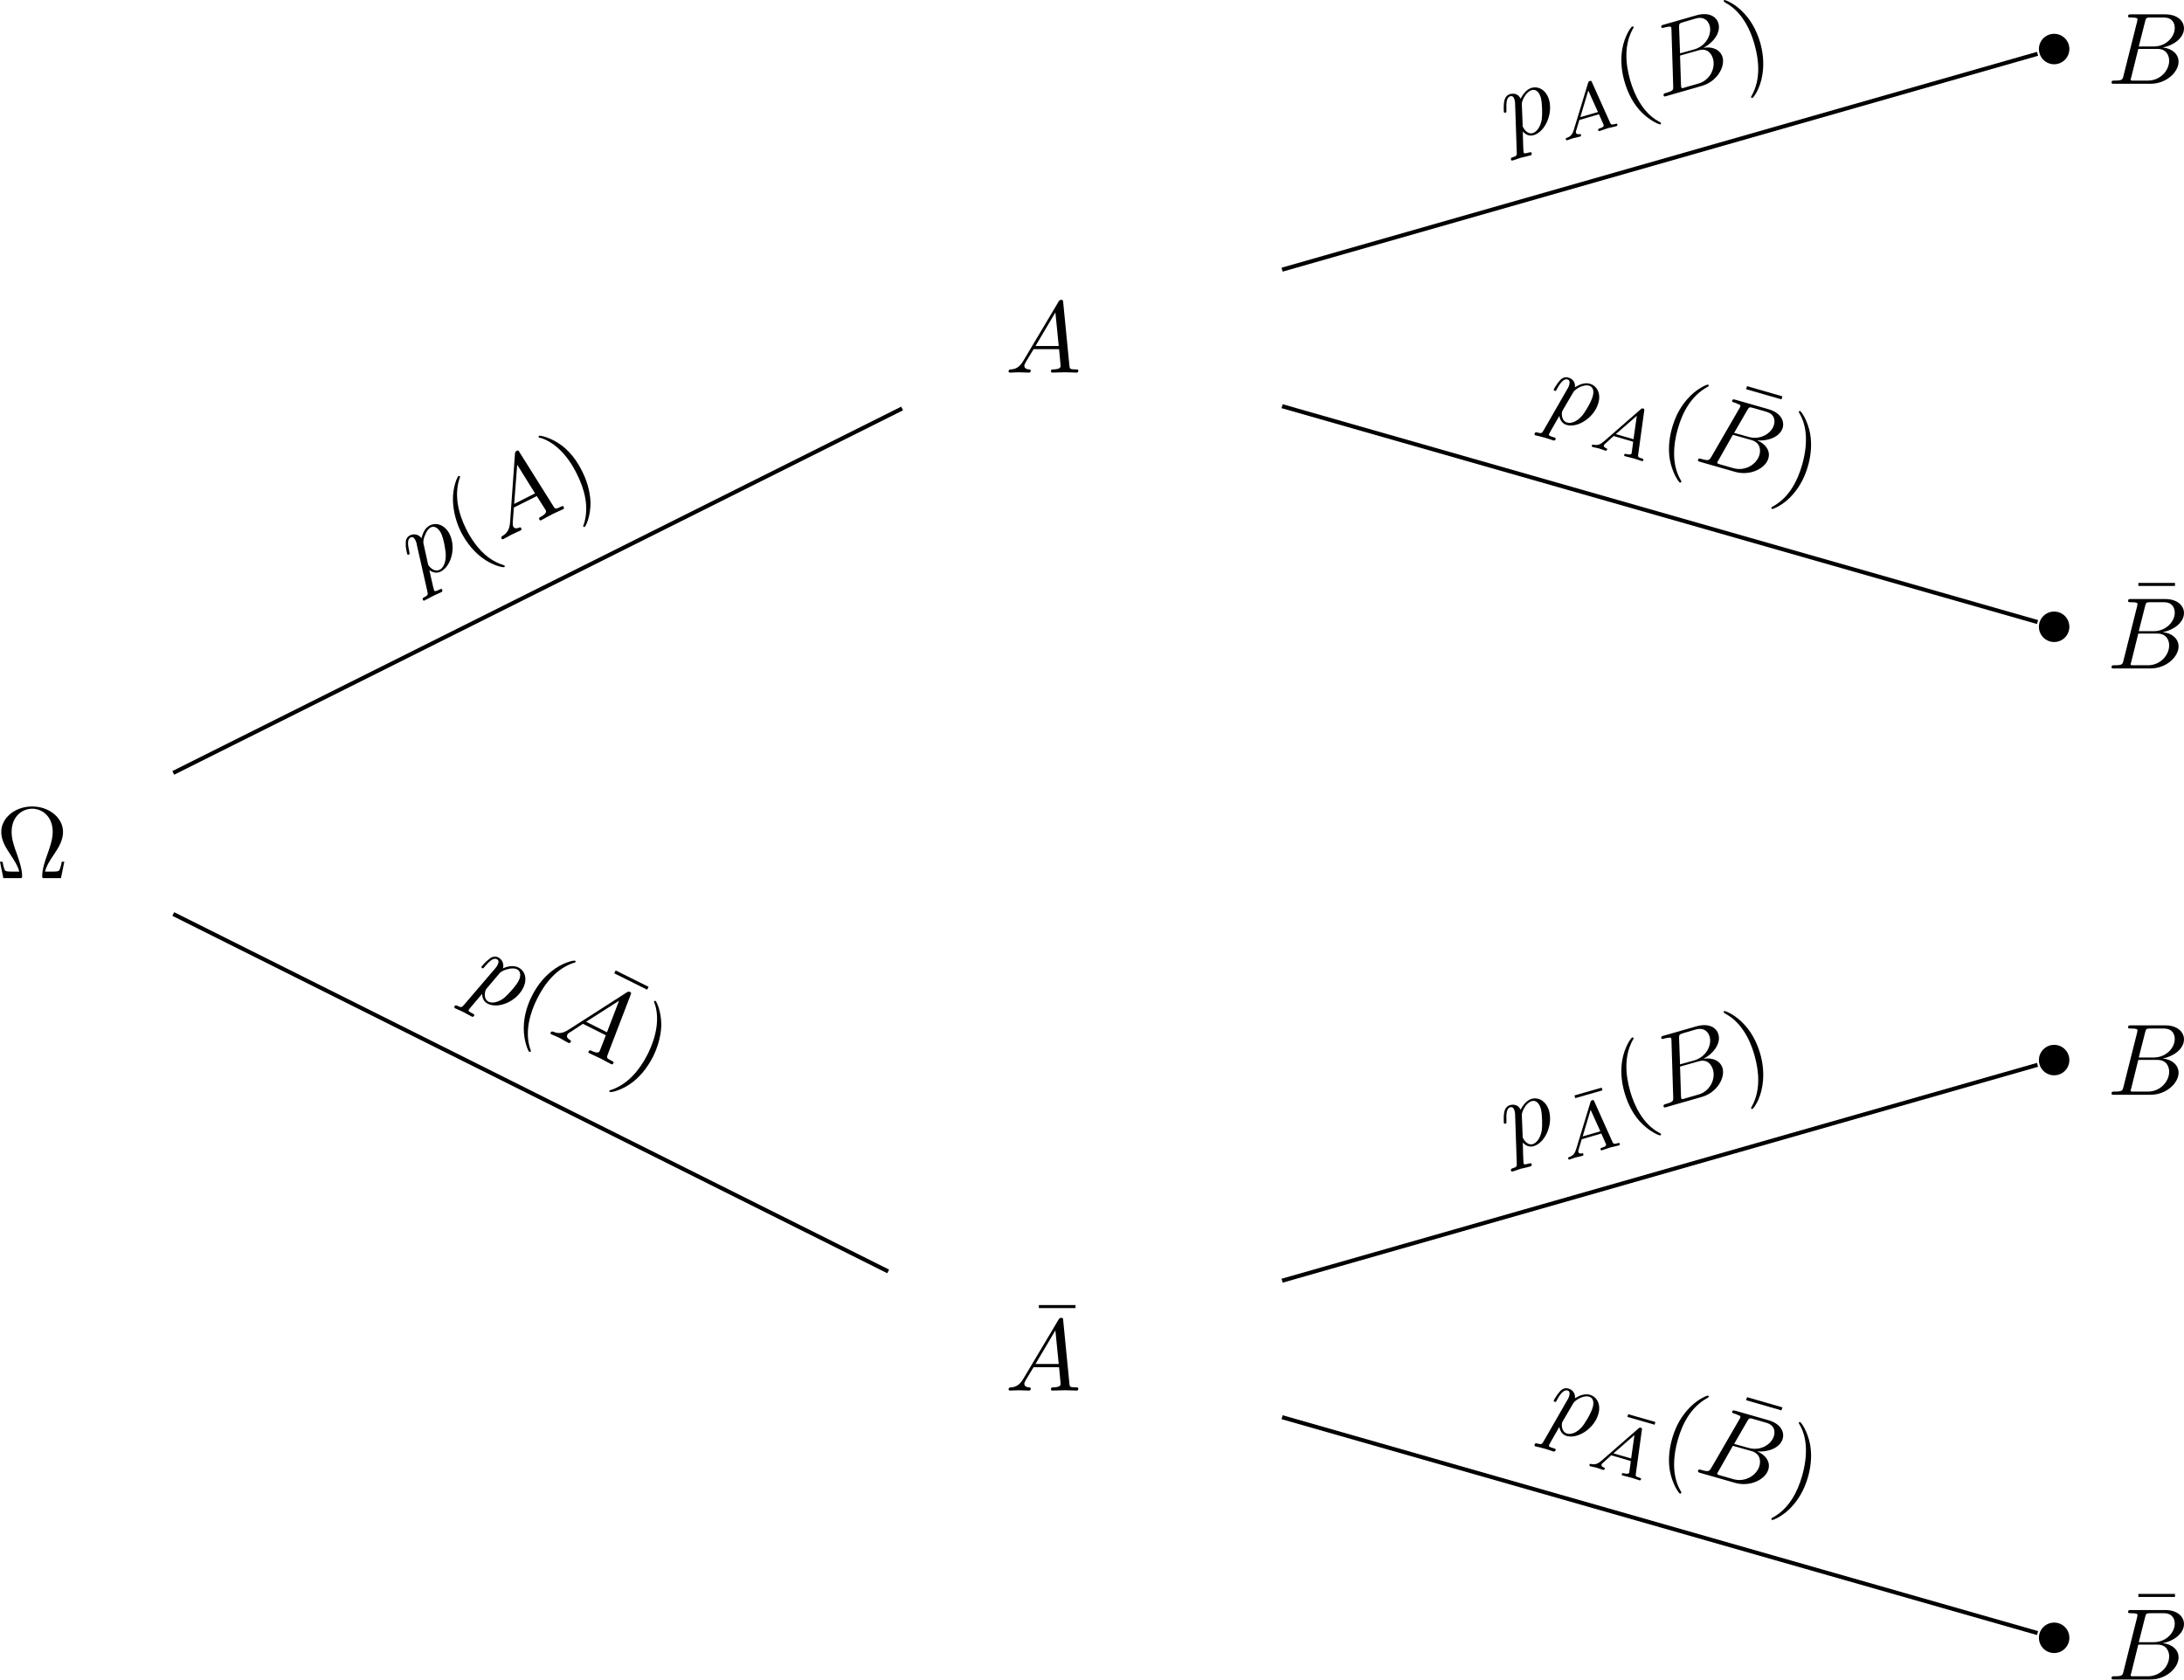
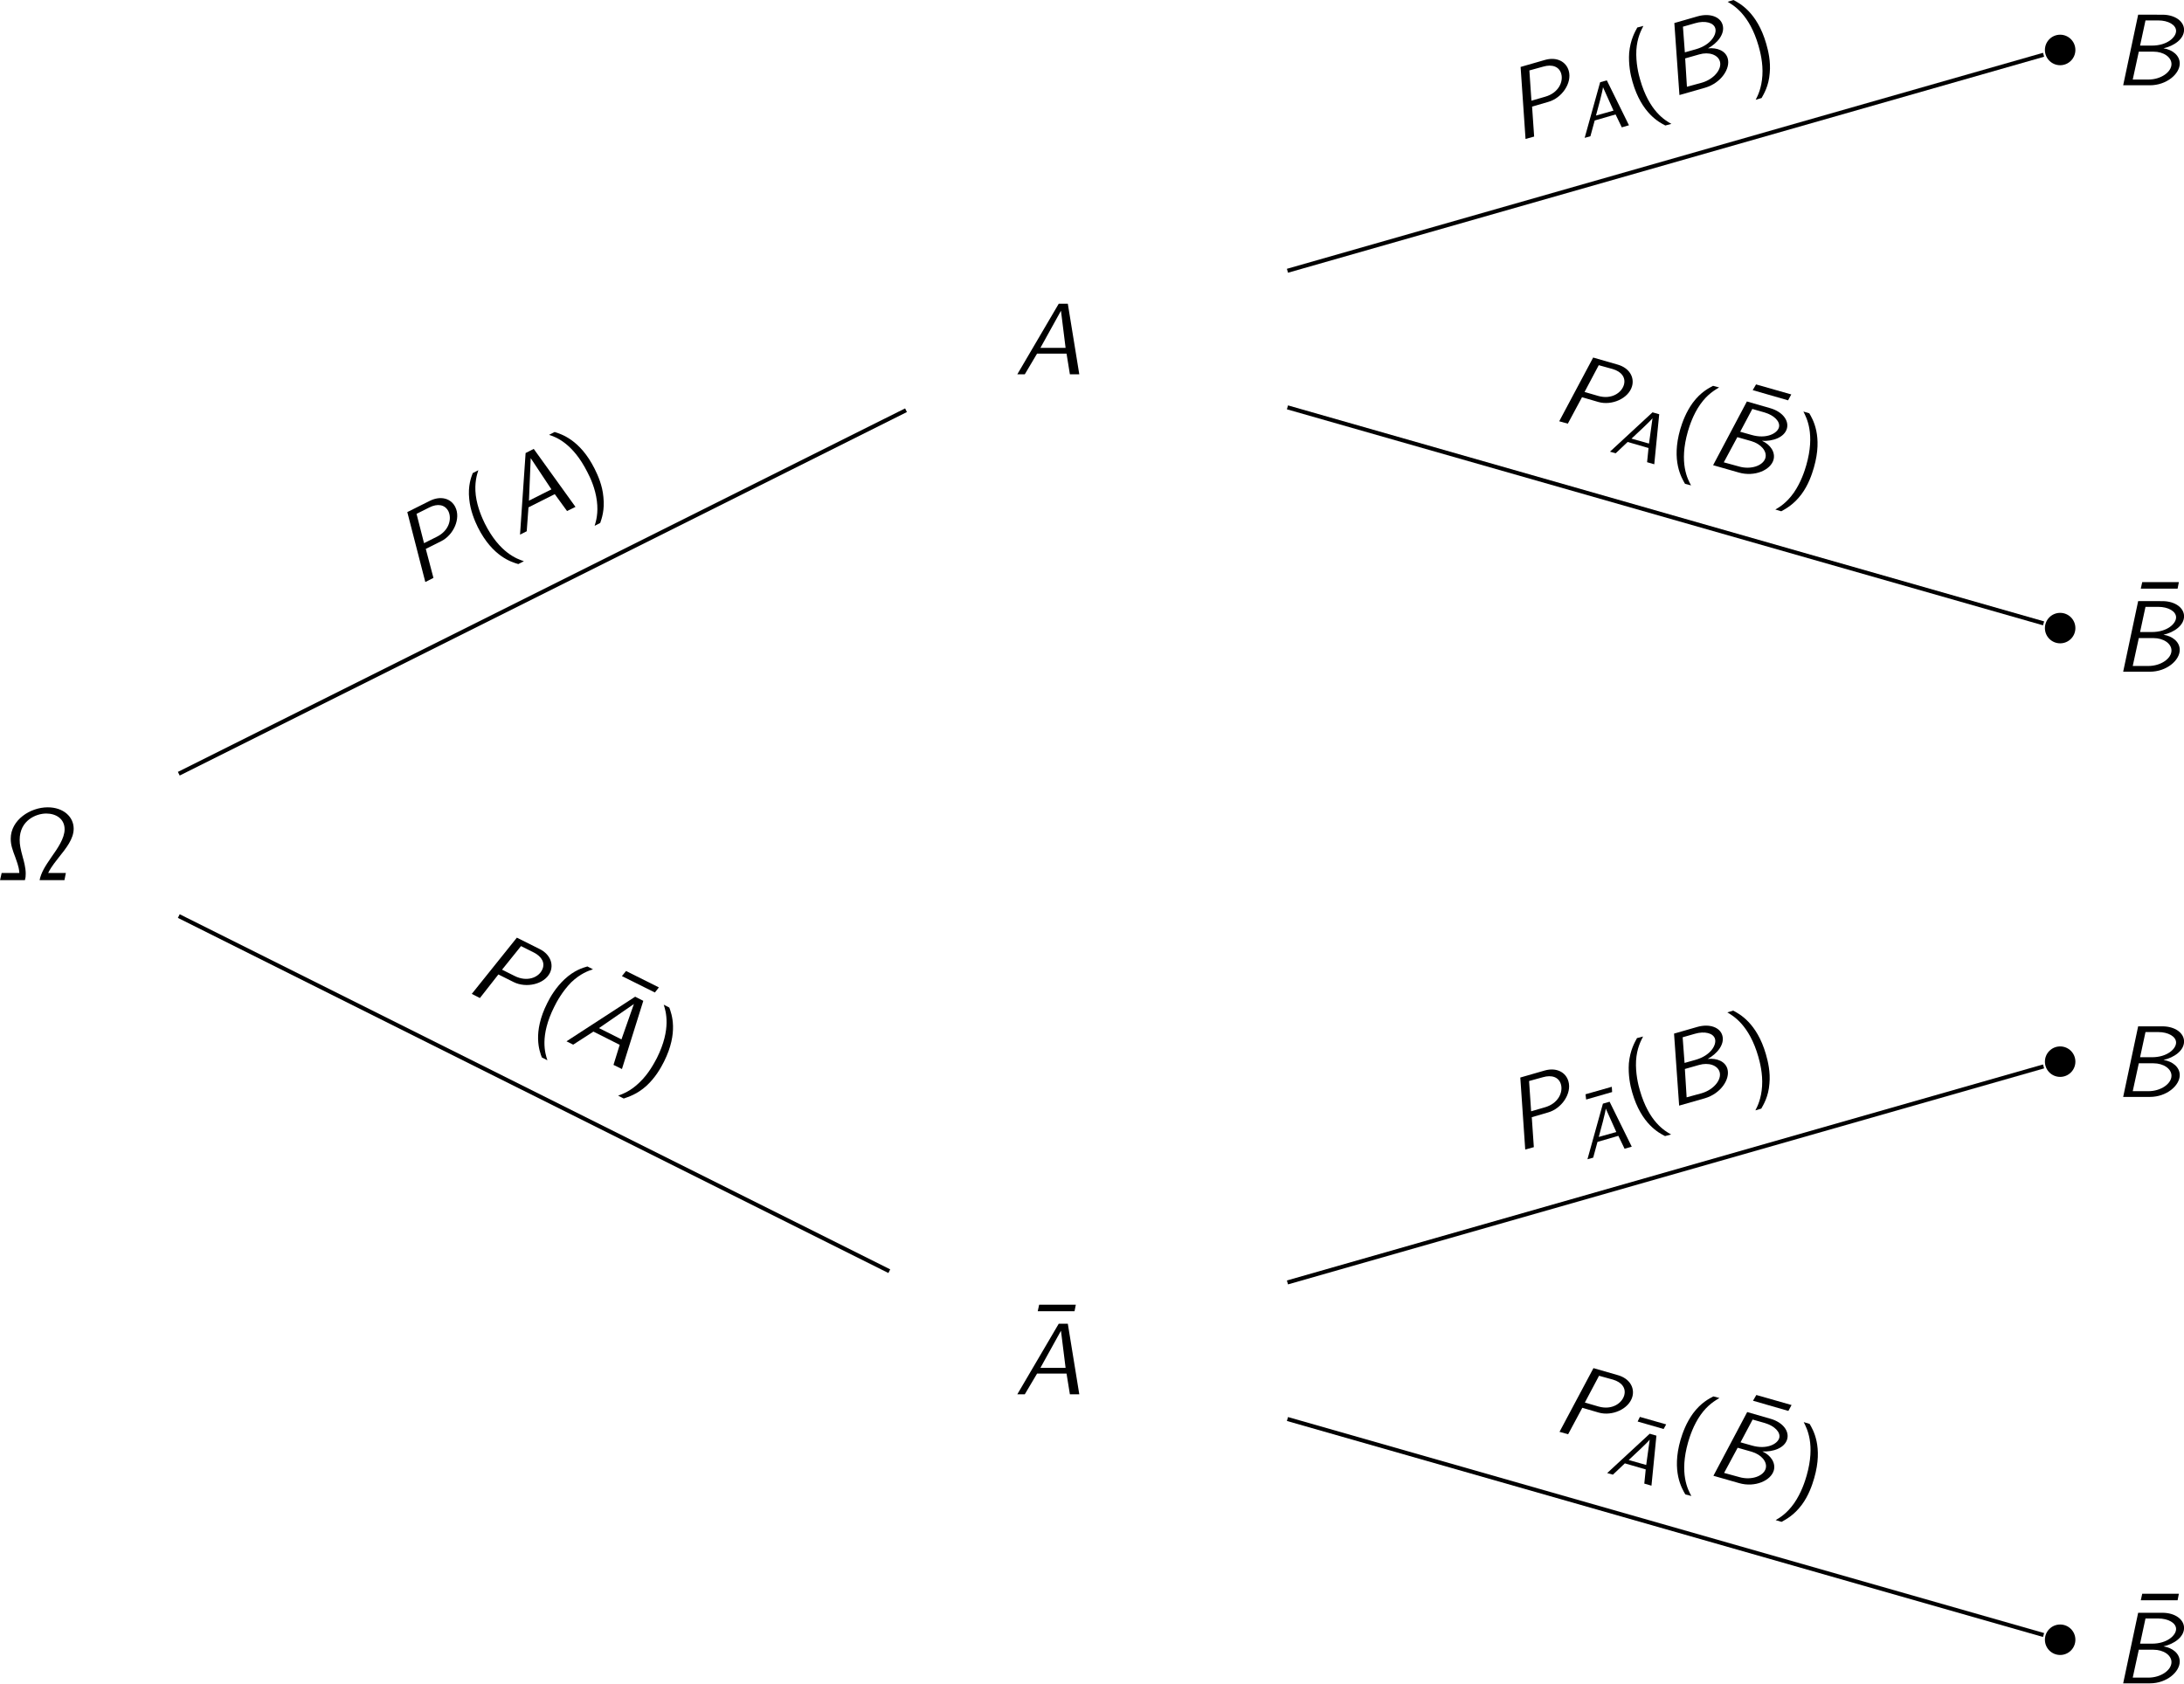
- <svg xmlns="http://www.w3.org/2000/svg" xmlns:xlink="http://www.w3.org/1999/xlink" viewBox="0 0 214.33 164.81">
-   <defs />
-   <defs>
-     <symbol id="a" overflow="visible">
-       <path d="M6.75-1.609H6.5c-.047.25-.094.484-.188.719-.047.156-.078.25-.656.25h-.797c.141-.562.438-1.047.891-1.703.469-.703.875-1.391.875-2.188 0-1.375-1.344-2.5-3.031-2.5-1.703 0-3.031 1.141-3.031 2.5 0 .797.406 1.484.875 2.188.438.656.75 1.141.891 1.703h-.797c-.578 0-.609-.094-.656-.234-.094-.234-.141-.484-.188-.734h-.25L.766-0h1.594c.219 0 .25 0 .25-.203 0-.703-.312-1.578-.531-2.219-.219-.578-.5-1.359-.5-2.109 0-1.594 1.109-2.281 2.016-2.281.953 0 2.016.719 2.016 2.281 0 .75-.281 1.5-.562 2.312-.156.422-.469 1.328-.469 2.016 0 .203.031.203.25.203H6.422z" />
-     </symbol>
-     <symbol id="b" overflow="visible">
-       <path d="M4.281-5.578v-.297H.687v.297z" />
-     </symbol>
-     <symbol id="c" overflow="visible">
-       <path d="M1.781-1.141c-.391.656-.781.797-1.219.828-.125.016-.219.016-.219.203 0 .062.062.109.141.109.266 0 .578-.031.844-.031.344 0 .688.031 1 .031.062 0 .188 0 .188-.188 0-.109-.078-.125-.156-.125-.219-.016-.469-.094-.469-.344 0-.125.062-.234.141-.375l.766-1.266h2.5c.016.203.156 1.562.156 1.656 0 .297-.516.328-.719.328-.141 0-.234 0-.234.203 0 .109.109.109.141.109.406 0 .828-.031 1.234-.031.25 0 .891.031 1.141.031.047 0 .172 0 .172-.203 0-.109-.094-.109-.234-.109-.609 0-.609-.062-.641-.359L5.703-6.891c-.016-.203-.016-.25-.188-.25-.156 0-.203.078-.266.172zm1.203-1.469l1.953-3.297.328 3.297z" />
-     </symbol>
-     <symbol id="d" overflow="visible">
-       <path d="M1.594-.781c-.094.391-.125.469-.906.469-.172 0-.266 0-.266.203C.422 0 .516 0 .688 0h3.562c1.578 0 2.75-1.172 2.75-2.156 0-.719-.578-1.297-1.547-1.406 1.031-.188 2.078-.922 2.078-1.875 0-.734-.656-1.375-1.844-1.375h-3.359c-.188 0-.281 0-.281.203 0 .109.094.109.281.109.016 0 .203 0 .375.016.172.031.266.031.266.172 0 .031-.016.062-.031.188zm1.5-2.875l.625-2.469c.094-.344.109-.375.531-.375h1.297c.875 0 1.078.594 1.078 1.031 0 .875-.859 1.812-2.062 1.812zm-.438 3.344h-.219c-.109-.016-.141-.031-.141-.109 0-.031 0-.047.062-.219l.688-2.781h1.875c.953 0 1.156.734 1.156 1.156 0 .984-.891 1.953-2.078 1.953z" />
-     </symbol>
-     <symbol id="e" overflow="visible">
-       <path d="M.109 1.297c-.172.312-.234.359-.656.234-.094-.031-.203-.047-.25.141-.016.062.016.109.078.141.266.062.547.125.812.203.328.078.641.203.953.297.047.016.172.047.234-.141.016-.109-.078-.141-.219-.172-.484-.141-.453-.203-.438-.297.031-.109.891-1.562 1.016-1.797.062.344.234.75.719.891 1.109.312 2.719-.75 3.109-2.156.266-.906-.109-1.688-.844-1.891-.484-.141-1.016.078-1.453.344.062-.547-.297-.859-.656-.953-.438-.125-.734.172-.859.328-.266.297-.562.812-.562.844-.031.094.062.125.078.125.109.031.125.047.234-.172.344-.641.688-1.031 1.031-.938.156.047.266.172.172.531-.062.234-.125.312-.219.469zm2.875-3.672c.141-.266.484-.453.672-.547.438-.203.734-.188.891-.141.391.109.531.5.359 1.078-.156.562-.781 1.594-1.062 1.906-.516.578-1.078.75-1.438.641-.625-.172-.531-1-.5-1.062 0 0 0-.016.062-.141z" />
-     </symbol>
-     <symbol id="j" overflow="visible">
-       <path d="M1.75-.312C1.547.031 1.5.109.734-.109.578-.156.484-.188.438 0c-.031.109.062.141.219.188l3.438.984c1.516.422 2.984-.375 3.25-1.328.203-.688-.203-1.391-1.094-1.766 1.031.094 2.234-.328 2.5-1.234.203-.719-.25-1.5-1.406-1.828l-3.219-.922c-.188-.047-.281-.078-.344.094-.016.109.078.141.25.188.016 0 .203.062.344.141.188.062.25.094.219.219 0 .031-.016.047-.078.172zm2.234-2.344l1.281-2.219c.188-.312.219-.344.625-.219l1.234.359c.859.234.891.875.766 1.297-.234.828-1.328 1.516-2.5 1.172zM2.625.438C2.5.391 2.484.391 2.422.375 2.344.328 2.312.312 2.328.234c.016-.031.016-.047.125-.219l1.406-2.484 1.828.516c.906.266.906 1.031.781 1.453-.266.938-1.406 1.625-2.531 1.312z" />
-     </symbol>
-     <symbol id="f" overflow="visible">
-       <path d="M4.312-2.812l.078-.266-2.672-.766-.078.266z" />
-     </symbol>
-     <symbol id="g" overflow="visible">
-       <path d="M1.609-.422c-.344.297-.594.422-1 .344C.531-.094.438-.125.406-0c-.016.078.047.125.078.141.156.047.406.078.578.125.219.062.484.172.688.234.016 0 .125.031.172-.125.016-.078-.078-.094-.094-.109-.031-.031-.281-.094-.234-.297.031-.078.125-.156.188-.203l.766-.703 1.922.562-.156 1.156c-.062.062-.141.156-.531.047-.062-.016-.172-.047-.203.094-.016.031 0 .094.094.125.188.062.672.156.859.219.125.031.281.094.391.125.125.031.266.094.375.125.094.031.156-.031.172-.109.031-.094-.047-.109-.141-.141-.391-.109-.391-.172-.375-.344l.594-4.312c.031-.156.031-.203-.094-.25-.125-.031-.188.016-.281.109zM2.766-1.125l2.062-1.797L4.5-.625z" />
-     </symbol>
-     <symbol id="h" overflow="visible">
-       <path d="M2.531 3.203c.016-.031.016-.047-.109-.25-.859-1.547-.656-3.469-.234-4.938.469-1.672 1.328-3.219 2.844-4.078.172-.094.172-.109.188-.141.016-.062-.016-.109-.078-.125-.094-.016-1.141.391-2.047 1.453-.812.922-1.219 1.938-1.453 2.734-.219.75-.453 1.938-.234 3.188.25 1.344.891 2.219.984 2.234.062.016.125 0 .141-.078z" />
-     </symbol>
-     <symbol id="i" overflow="visible">
-       <path d="M5.656-4.172l.094-.297-3.469-1-.094.297z" />
-     </symbol>
-     <symbol id="k" overflow="visible">
-       <path d="M3.469-1.609c.219-.75.438-1.938.219-3.172-.25-1.344-.891-2.219-.984-2.234-.062-.016-.109 0-.125.062-.016.031-.016.047.125.281.672 1.203.766 2.906.203 4.906-.469 1.656-1.312 3.234-2.844 4.094-.156.078-.156.094-.172.125-.016.062 0 .125.062.141.094.016 1.156-.391 2.047-1.438.812-.922 1.234-1.953 1.469-2.766z" />
-     </symbol>
-     <symbol id="l" overflow="visible">
-       <path d="M.766 1.047c.016.344.016.422-.406.547-.094.031-.203.047-.156.234.016.062.078.109.141.078.266-.062.547-.188.812-.266.328-.078.641-.141.953-.234.047-.016.172-.047.109-.234-.016-.109-.109-.078-.25-.047-.484.141-.516.078-.531-.016-.031-.109-.078-1.781-.078-2.047.219.25.578.5 1.062.359 1.109-.312 1.906-2.062 1.516-3.469-.266-.906-.984-1.375-1.719-1.172-.484.141-.828.609-1.078 1.062-.219-.484-.672-.547-1.031-.453-.438.125-.547.547-.578.734-.078.391-.031 1-.031 1.031.031.094.125.062.141.062.109-.031.125-.047.109-.266-.031-.734.031-1.25.375-1.344.156-.047.328-.016.422.344.062.234.062.344.062.531zm.5-4.641c-.016-.297.172-.641.297-.828.25-.391.516-.531.672-.578.391-.109.719.156.891.734.156.562.156 1.75.094 2.156-.141.766-.516 1.219-.875 1.328-.625.172-.969-.594-1-.656v-.141z" />
-     </symbol>
-     <symbol id="p" overflow="visible">
-       <path d="M1.312-1.188c.016.406.031.484-.734.703-.156.047-.25.078-.203.266.031.109.125.078.281.031l3.438-.984c1.516-.422 2.328-1.875 2.062-2.828-.203-.688-.922-1.078-1.875-.922.938-.469 1.734-1.484 1.469-2.391-.203-.719-1-1.125-2.156-.797l-3.219.922c-.188.047-.281.078-.219.25.016.109.109.078.281.031.016 0 .203-.062.375-.078.188-.031.281-.031.312.094 0 .031.016.047.016.172zm.672-3.188l-.094-2.531c0-.375 0-.406.406-.531l1.234-.359c.859-.234 1.234.281 1.359.703.234.828-.328 1.984-1.5 2.328zm.484 3.344c-.125.047-.141.047-.203.062-.109.016-.141 0-.156-.078-.016-.031-.016-.047-.031-.219l-.094-2.891 1.828-.516c.906-.266 1.281.406 1.406.828.266.938-.312 2.125-1.438 2.438z" />
-     </symbol>
-     <symbol id="m" overflow="visible">
-       <path d="M2.188-4.656l-.078-.266-2.672.766.078.266z" />
-     </symbol>
-     <symbol id="n" overflow="visible">
-       <path d="M1.141-1.203c-.125.422-.281.672-.656.812-.078.016-.172.047-.141.172.016.078.109.094.141.078.156-.047.375-.141.547-.188.219-.062.516-.109.719-.172.016 0 .125-.031.078-.188-.016-.078-.109-.062-.125-.047-.062 0-.312.062-.359-.141-.031-.078 0-.188.031-.266l.297-.984 1.922-.562.469 1.062c0 .094-.016.219-.406.328-.062.016-.172.047-.141.188.016.031.062.094.156.062.188-.062.641-.219.828-.281.125-.031.312-.062.422-.094.125-.031.266-.062.375-.094.094-.031.125-.094.109-.172-.031-.094-.109-.078-.203-.047-.391.109-.422.047-.5-.094l-1.781-3.969c-.062-.156-.094-.203-.219-.156-.125.031-.156.109-.188.234zm.625-1.203l.781-2.609.953 2.109z" />
-     </symbol>
-     <symbol id="o" overflow="visible">
-       <path d="M3.844 1.391c-.016-.031-.016-.047-.234-.156-1.547-.859-2.375-2.594-2.797-4.062-.469-1.672-.578-3.438.25-4.984.109-.156.109-.172.094-.203-.016-.062-.078-.078-.141-.062-.094.016-.766.922-.984 2.297-.188 1.203 0 2.312.234 3.109.219.75.641 1.875 1.484 2.812.906 1 1.922 1.406 2.016 1.391.062-.016.094-.062.078-.141z" />
-     </symbol>
-     <symbol id="q" overflow="visible">
-       <path d="M2.094-3.203c-.219-.75-.656-1.875-1.5-2.797-.906-1.031-1.922-1.406-2.016-1.391-.062.016-.078.062-.062.125.016.031.016.047.25.188 1.203.672 2.203 2.031 2.766 4.031.469 1.656.594 3.453-.25 5-.094.141-.094.156-.078.188.016.062.062.094.125.078.094-.016.781-.922.984-2.312.188-1.203.016-2.297-.219-3.109z" />
-     </symbol>
-     <symbol id="r" overflow="visible">
-       <path d="M-.141 1.297c-.234.266-.281.312-.672.109-.109-.047-.203-.094-.281.078-.047.078 0 .125.062.172.234.109.5.219.766.344.281.141.578.328.875.469.047.016.156.078.234-.109.047-.094-.047-.141-.172-.203-.438-.219-.406-.281-.359-.359.062-.109 1.156-1.375 1.312-1.562 0 .328.109.75.547.969 1.047.531 2.812-.219 3.469-1.531.438-.859.219-1.688-.469-2.031-.453-.219-1.047-.125-1.5.094.125-.531-.141-.906-.469-1.078-.406-.203-.781.047-.922.188-.312.219-.703.703-.719.719-.031.094.047.141.078.156.078.031.094.031.234-.156.469-.547.859-.891 1.188-.734.156.078.25.219.078.562-.094.203-.188.281-.297.422zm3.5-3.109c.203-.203.562-.328.797-.375.438-.125.734-.062.891.016.344.172.422.609.156 1.125-.266.531-1.094 1.406-1.406 1.672-.609.469-1.203.547-1.531.391-.594-.297-.328-1.109-.297-1.156 0-.016.016-.047.078-.125z" />
-     </symbol>
-     <symbol id="u" overflow="visible">
-       <path d="M2.125-.234c-.656.422-1.078.375-1.484.203C.516-.063.437-.109.359.062c-.031.047 0 .125.078.156.234.109.531.219.781.344.297.156.578.344.875.484.062.031.172.078.25-.094C2.391.859 2.328.812 2.266.781c-.203-.125-.375-.281-.266-.516C2.047.156 2.141.078 2.297 0l1.234-.812 2.25 1.125C5.703.5 5.219 1.797 5.172 1.875c-.125.266-.594.062-.781-.031-.125-.062-.219-.109-.312.078-.047.094.062.141.094.156.359.188.75.344 1.125.531.219.109.766.422 1 .531.047.031.141.078.234-.109.047-.094-.031-.141-.141-.188-.562-.281-.531-.328-.438-.609l2.25-5.859c.078-.203.094-.234-.047-.312-.141-.062-.219-.031-.328.047zm1.719-.781l3.234-2.062L5.891.016z" />
-     </symbol>
-     <symbol id="s" overflow="visible">
-       <path d="M1.891 3.641c.016-.031.031-.062-.062-.281-.547-1.688 0-3.516.688-4.891.766-1.547 1.906-2.953 3.562-3.516.172-.031.188-.062.203-.094.031-.062 0-.109-.062-.125-.078-.047-1.203.156-2.281 1.031-.953.75-1.562 1.688-1.938 2.438-.359.703-.781 1.812-.797 3.094-.016 1.359.453 2.328.531 2.375.062.016.125.016.156-.031z" />
-     </symbol>
-     <symbol id="t" overflow="visible">
-       <path d="M6.344-3.078l.141-.281-3.234-1.609-.141.281z" />
-     </symbol>
-     <symbol id="v" overflow="visible">
-       <path d="M3.703-.938c.344-.703.781-1.828.812-3.094 0-1.359-.469-2.328-.562-2.375-.047-.031-.125-.016-.141.031-.016.031-.031.062.078.297.422 1.328.219 3-.703 4.875-.766 1.516-1.891 2.922-3.562 3.516-.172.031-.188.062-.203.094s0 .094.047.125c.094.047 1.219-.156 2.312-1.031.938-.75 1.531-1.688 1.922-2.438z" />
-     </symbol>
-     <symbol id="w" overflow="visible">
-       <path d="M.953.891c.078.328.094.406-.297.609-.109.047-.203.094-.125.266.047.078.094.094.156.047.234-.109.5-.281.766-.406.281-.141.578-.266.875-.406.047-.016.156-.078.078-.266C2.359.641 2.266.688 2.141.75c-.438.219-.469.156-.516.078-.062-.109-.406-1.75-.469-2 .25.203.672.375 1.109.156 1.047-.531 1.531-2.375.875-3.688-.438-.859-1.25-1.188-1.938-.844-.453.219-.703.75-.812 1.25-.344-.438-.828-.438-1.156-.266-.406.203-.406.641-.391.844-.031.375.141.984.156 1 .031.094.109.047.141.031.078-.031.094-.062.047-.281-.156-.703-.203-1.234.125-1.391.156-.078.312-.062.484.281.094.203.125.312.141.484zm-.375-4.672C.531-4.047.641-4.422.75-4.625c.156-.438.391-.656.547-.734.344-.172.734.047 1 .562.266.531.469 1.719.469 2.141.016.781-.266 1.297-.594 1.453-.594.297-1.078-.391-1.109-.438 0-.016-.016-.047-.047-.156z" />
-     </symbol>
-     <symbol id="y" overflow="visible">
-       <path d="M1.094-1.828C1.031-1.062.734-.766.359-.531c-.094.062-.172.109-.094.281.031.047.094.062.172.031.234-.109.5-.281.75-.406.297-.156.609-.281.906-.422.062-.031.172-.078.094-.25-.047-.094-.141-.078-.203-.047-.203.094-.469.125-.578-.109-.047-.109-.047-.219-.047-.391l.109-1.469 2.25-1.125c.109.188.844 1.328.891 1.406.125.266-.312.531-.5.625-.125.062-.219.109-.125.297.047.094.156.047.188.031.359-.188.719-.406 1.094-.594.219-.109.797-.359 1.016-.469.062-.031.156-.078.062-.266-.047-.094-.125-.047-.234 0-.562.281-.594.234-.75-.016l-3.344-5.328c-.109-.172-.125-.203-.266-.125-.141.062-.156.156-.172.266zm.406-1.844l.297-3.844 1.75 2.812z" />
-     </symbol>
-     <symbol id="x" overflow="visible">
-       <path d="M4.047.672c-.016-.031-.031-.062-.25-.125C2.094-.016.953-1.563.266-2.938c-.766-1.547-1.188-3.297-.656-4.953.078-.156.062-.188.047-.219-.031-.062-.094-.047-.156-.031-.078.047-.578 1.062-.531 2.438.047 1.219.406 2.281.781 3.031.359.703 1 1.719 2.016 2.5 1.078.828 2.141 1.016 2.219.969.062-.016.094-.078.062-.125z" />
-     </symbol>
-     <symbol id="z" overflow="visible">
-       <path d="M1.453-3.531c-.344-.703-.969-1.734-1.969-2.5-1.094-.828-2.156-1.016-2.25-.969-.047.031-.062.078-.047.125.016.031.031.062.297.109 1.297.453 2.531 1.625 3.453 3.5.766 1.516 1.234 3.266.688 4.953-.078.156-.062.188-.047.219s.094.062.141.031c.094-.047.594-1.062.562-2.469-.062-1.188-.438-2.25-.828-3z" />
-     </symbol>
+ <svg xmlns="http://www.w3.org/2000/svg" xmlns:xlink="http://www.w3.org/1999/xlink" id="svg891" version="1.1" viewBox="0 0 214.15 165.08">
+   <defs id="defs208">
+     <g id="g206">
+       <symbol id="glyph0-1" overflow="visible">
+         <path id="path5" d="m6.891-0.703h-0.844-0.359-0.531c0.141-0.281 0.312-0.609 0.984-1.453 0.797-1 1.516-1.891 1.516-2.891 0-1.156-1-2.094-2.547-2.094-1.703 0-3.625 1.234-3.625 3.078 0 0.609 0.156 1.047 0.469 1.875 0.328 0.891 0.359 1.203 0.375 1.484h-0.531-0.359-0.844l-0.156 0.703h2.438c0.062-0.266 0.078-0.312 0.078-0.641 0-0.578-0.188-1.25-0.281-1.578-0.234-0.859-0.312-1.25-0.312-1.734 0-1.906 1.609-2.578 2.609-2.578 0.969 0 1.797 0.531 1.797 1.547 0 0.891-0.703 1.891-1.297 2.734-0.625 0.906-1 1.5-1.156 2.25h2.438z" />
+       </symbol>
+       <symbol id="glyph0-2" overflow="visible">
+         <path id="path8" d="m5.625-6.297h-3.594l-0.141 0.641h3.609z" />
+       </symbol>
+       <symbol id="glyph0-3" overflow="visible">
+         <path id="path11" d="m5.234-6.922h-0.891l-4.062 6.922h0.734l1.203-2.031h2.891l0.328 2.031h0.922zm-0.672 0.688 0.453 3.641h-2.469z" />
+       </symbol>
+       <symbol id="glyph0-4" overflow="visible">
+         <path id="path14" d="m2.438-6.922-1.469 6.922h2.625c1.625 0 2.922-1.109 2.922-2.141 0-0.766-0.688-1.344-1.594-1.484 1.031-0.234 2.016-0.906 2.016-1.812 0-0.828-0.875-1.484-2.125-1.484zm0.188 3.031 0.531-2.469h1.25c0.984 0 1.75 0.438 1.75 1.031 0 0.609-0.859 1.438-2.375 1.438zm-0.719 3.328 0.594-2.734h1.438c0.984 0 1.766 0.531 1.766 1.219 0 0.781-1.031 1.516-2.266 1.516z" />
+       </symbol>
+       <symbol id="glyph1-1" overflow="visible">
+         <path id="path23" d="m3.156-2.094 1.609 0.469c1.312 0.375 2.953-0.344 3.297-1.547 0.25-0.891-0.266-1.797-1.422-2.125l-2.391-0.688-3.328 6.25 0.844 0.234zm1.641-3.141 1.359 0.375c0.859 0.25 1.312 0.828 1.109 1.547-0.219 0.766-1.188 1.469-2.516 1.094l-1.344-0.391z" />
+       </symbol>
+       <symbol id="glyph1-2" overflow="visible">
+         <path id="path26" d="m7.141-4.5-3.453-0.984-0.328 0.562 3.469 1z" />
+       </symbol>
+       <symbol id="glyph1-3" overflow="visible">
+         <path id="path29" d="m4.25-5.984-3.312 6.25 2.516 0.719c1.562 0.453 3.125-0.25 3.406-1.25 0.203-0.734-0.297-1.484-1.125-1.859 1.047 0.062 2.188-0.328 2.438-1.203 0.219-0.797-0.438-1.656-1.641-2zm-0.656 2.969 1.188-2.234 1.203 0.344c0.953 0.281 1.562 0.906 1.406 1.469-0.172 0.594-1.234 1.156-2.688 0.734zm-1.609 3 1.328-2.469 1.375 0.391c0.953 0.281 1.562 1 1.375 1.656-0.219 0.75-1.422 1.172-2.594 0.828z" />
+       </symbol>
+       <symbol id="glyph2-1" overflow="visible">
+         <path id="path35" d="m5.188-3.125-2.578-0.734-0.219 0.453 2.547 0.734z" />
+       </symbol>
+       <symbol id="glyph2-2" overflow="visible">
+         <path id="path38" d="m5.016-3.609-0.656-0.188-4.172 3.859 0.562 0.156 1.172-1.109 2.047 0.594-0.141 1.391 0.703 0.203zm-1 2.875-1.719-0.484c0.5-0.469 1.844-1.703 2.062-2z" />
+       </symbol>
+       <symbol id="glyph3-1" overflow="visible">
+         <path id="path44" d="m4.656-6.453c-0.406 0.219-1.203 0.609-1.984 1.656-0.672 0.922-1.031 1.922-1.234 2.609-0.891 3.109 0.141 4.766 0.469 5.344l0.594 0.156c-0.328-0.594-1.203-2.188-0.312-5.297 0.156-0.516 0.5-1.641 1.219-2.656 0.703-1 1.438-1.406 1.844-1.656z" />
+       </symbol>
+       <symbol id="glyph3-2" overflow="visible">
+         <path id="path47" d="m0.438 2.734c0.391-0.219 1.203-0.625 1.984-1.672 0.672-0.906 1.016-1.922 1.219-2.625 0.891-3.094-0.125-4.75-0.453-5.312l-0.578-0.172c0.297 0.594 1.172 2.172 0.281 5.266-0.156 0.547-0.516 1.672-1.219 2.688-0.703 1-1.406 1.422-1.812 1.656z" />
+       </symbol>
+       <symbol id="glyph4-1" overflow="visible">
+         <path id="path53" d="m1.562-3.438 1.609-0.469c1.312-0.375 2.328-1.844 1.984-3.047-0.25-0.891-1.172-1.391-2.328-1.062l-2.391 0.688 0.484 7.062 0.844-0.234zm-0.266-3.547 1.359-0.375c0.859-0.25 1.562-0.016 1.766 0.703 0.219 0.766-0.25 1.875-1.578 2.25l-1.344 0.391z" />
+       </symbol>
+       <symbol id="glyph4-2" overflow="visible">
+         <path id="path56" d="m0.438-7.328 0.5 7.062 2.516-0.719c1.562-0.453 2.5-1.875 2.219-2.875-0.203-0.734-1.016-1.078-1.938-0.984 0.922-0.5 1.688-1.422 1.438-2.297-0.219-0.797-1.25-1.188-2.453-0.844zm1.031 2.875-0.188-2.516 1.203-0.344c0.953-0.281 1.812-0.062 1.969 0.5 0.172 0.594-0.422 1.625-1.875 2.047zm0.203 3.375-0.172-2.781 1.375-0.391c0.953-0.281 1.844 0.031 2.031 0.688 0.219 0.75-0.578 1.734-1.75 2.078z" />
+       </symbol>
+       <symbol id="glyph5-1" overflow="visible">
+         <path id="path62" d="m2.75-5.406-2.578 0.734 0.062 0.516 2.547-0.734z" />
+       </symbol>
+       <symbol id="glyph5-2" overflow="visible">
+         <path id="path65" d="m2.359-5.703-0.656 0.188-1.516 5.453 0.562-0.156 0.422-1.547 2.047-0.594 0.609 1.266 0.703-0.203zm0.656 2.969-1.719 0.484c0.188-0.656 0.656-2.422 0.688-2.781z" />
+       </symbol>
+       <symbol id="glyph6-1" overflow="visible">
+         <path id="path71" d="m0.531-7.953c-0.219 0.406-0.672 1.172-0.797 2.469-0.078 1.141 0.125 2.172 0.328 2.859 0.891 3.109 2.641 3.984 3.219 4.281l0.594-0.156c-0.609-0.344-2.172-1.219-3.062-4.328-0.156-0.516-0.438-1.672-0.375-2.906 0.078-1.219 0.469-1.938 0.688-2.375z" />
+       </symbol>
+       <symbol id="glyph6-2" overflow="visible">
+         <path id="path74" d="m1.812 2.078c0.203-0.375 0.703-1.156 0.797-2.453 0.109-1.125-0.141-2.172-0.344-2.875-0.891-3.094-2.625-3.969-3.203-4.281l-0.578 0.172c0.578 0.344 2.141 1.234 3.031 4.328 0.156 0.547 0.453 1.672 0.375 2.906-0.078 1.219-0.438 1.953-0.656 2.375z" />
+       </symbol>
+       <symbol id="glyph7-1" overflow="visible">
+         <path id="path80" d="m3.469-1.484 1.5 0.75c1.234 0.609 2.984 0.219 3.547-0.891 0.406-0.828 0.062-1.828-1.016-2.359l-2.219-1.109-4.422 5.516 0.797 0.406zm2.219-2.781 1.25 0.625c0.797 0.406 1.156 1.047 0.812 1.719-0.344 0.719-1.438 1.203-2.672 0.594l-1.25-0.625z" />
+       </symbol>
+       <symbol id="glyph7-2" overflow="visible">
+         <path id="path83" d="m7.844-3.109-3.219-1.609-0.406 0.5 3.234 1.609z" />
+       </symbol>
+       <symbol id="glyph7-3" overflow="visible">
+         <path id="path86" d="m7.781-3.844-0.797-0.406-6.734 4.375 0.656 0.328 1.984-1.281 2.578 1.297-0.609 1.969 0.828 0.406zm-0.922 0.312-1.219 3.469-2.203-1.109z" />
+       </symbol>
+       <symbol id="glyph8-1" overflow="visible">
+         <path id="path92" d="m5.766-5.484c-0.438 0.125-1.297 0.375-2.25 1.266-0.828 0.781-1.375 1.688-1.688 2.328-1.453 2.891-0.766 4.703-0.531 5.328l0.547 0.281c-0.219-0.656-0.781-2.359 0.672-5.25 0.234-0.484 0.797-1.516 1.672-2.406 0.891-0.844 1.672-1.125 2.125-1.266z" />
+       </symbol>
+       <symbol id="glyph8-2" overflow="visible">
+         <path id="path95" d="m-0.078 2.766c0.422-0.156 1.297-0.391 2.25-1.266 0.844-0.781 1.375-1.703 1.703-2.359 1.438-2.875 0.734-4.688 0.516-5.297l-0.547-0.281c0.203 0.641 0.766 2.359-0.672 5.234-0.266 0.5-0.797 1.531-1.703 2.391-0.875 0.859-1.641 1.125-2.094 1.297z" />
+       </symbol>
+       <symbol id="glyph9-1" overflow="visible">
+         <path id="path101" d="m0.906-3.672 1.5-0.75c1.234-0.609 1.953-2.25 1.391-3.359-0.406-0.828-1.406-1.141-2.484-0.609l-2.219 1.109 1.766 6.859 0.797-0.406zm-0.906-3.438 1.25-0.625c0.797-0.406 1.531-0.297 1.875 0.375 0.344 0.719 0.094 1.891-1.141 2.5l-1.25 0.625z" />
+       </symbol>
+       <symbol id="glyph9-2" overflow="visible">
+         <path id="path104" d="m1.594-8.531-0.797 0.406-0.547 8 0.656-0.328 0.172-2.344 2.578-1.297 1.203 1.656 0.828-0.406zm-0.297 0.906 2.031 3.062-2.203 1.109z" />
+       </symbol>
+       <symbol id="glyph10-1" overflow="visible">
+         <path id="path110" d="m-0.922-7.891c-0.156 0.406-0.484 1.25-0.344 2.547 0.109 1.125 0.531 2.125 0.844 2.766 1.453 2.891 3.328 3.422 3.969 3.609l0.547-0.281c-0.656-0.219-2.375-0.797-3.828-3.688-0.234-0.484-0.734-1.547-0.891-2.781-0.141-1.219 0.109-2 0.25-2.453z" />
+       </symbol>
+       <symbol id="glyph10-2" overflow="visible">
+         <path id="path113" d="m2.172 1.703c0.141-0.406 0.453-1.266 0.312-2.547-0.094-1.125-0.531-2.109-0.859-2.766-1.438-2.875-3.297-3.406-3.922-3.609l-0.547 0.281c0.641 0.203 2.328 0.797 3.766 3.672 0.266 0.5 0.766 1.562 0.922 2.797 0.156 1.203-0.078 2-0.219 2.453z" />
+       </symbol>
+     </g>
  </defs>
-   <use width="100%" height="100%" x="168.361" y="215.952" transform="translate(-168.8 -129.78)" xlink:href="#a" />
-   <use width="100%" height="100%" x="270.064" y="263.724" transform="translate(-168.8 -129.78)" xlink:href="#b" />
-   <use width="100%" height="100%" x="267.435" y="266.242" transform="translate(-168.8 -129.78)" xlink:href="#c" />
-   <path fill="none" stroke="#000" stroke-miterlimit="10" stroke-width=".399" d="M17.003 89.695l70.16 35.074" />
-   <path d="M203.08 160.72c0-.824-.668-1.492-1.492-1.492-.828 0-1.496.668-1.496 1.492 0 .828.668 1.496 1.496 1.496.824 0 1.492-.668 1.492-1.496z" />
-   <use width="100%" height="100%" x="377.965" y="292.07" transform="translate(-168.8 -129.78)" xlink:href="#b" />
-   <use width="100%" height="100%" x="375.597" y="294.589" transform="translate(-168.8 -129.78)" xlink:href="#d" />
-   <path fill="none" stroke="#000" stroke-miterlimit="10" stroke-width=".399" d="M125.82 139.074l74.137 21.184" />
-   <use width="100%" height="100%" x="320.19" y="269.899" transform="translate(-168.8 -129.78)" xlink:href="#e" />
-   <use width="100%" height="100%" x="326.865" y="272.403" transform="translate(-168.8 -129.78)" xlink:href="#f" />
-   <use width="100%" height="100%" x="324.374" y="273.528" transform="translate(-168.8 -129.78)" xlink:href="#g" />
-   <use width="100%" height="100%" x="331.266" y="273.064" transform="translate(-168.8 -129.78)" xlink:href="#h" />
-   <use width="100%" height="100%" x="337.97" y="272.357" transform="translate(-168.8 -129.78)" xlink:href="#i" />
-   <use width="100%" height="100%" x="334.997" y="274.13" transform="translate(-168.8 -129.78)" xlink:href="#j" />
-   <use width="100%" height="100%" x="342.755" y="276.347" transform="translate(-168.8 -129.78)" xlink:href="#k" />
-   <path d="M203.08 104.03c0-.824-.668-1.496-1.492-1.496-.828 0-1.496.672-1.496 1.496s.668 1.492 1.496 1.492c.824 0 1.492-.668 1.492-1.492z" />
-   <use width="100%" height="100%" x="375.597" y="237.212" transform="translate(-168.8 -129.78)" xlink:href="#d" />
-   <path fill="none" stroke="#000" stroke-miterlimit="10" stroke-width=".399" d="M125.82 125.679l74.137-21.184" />
-   <use width="100%" height="100%" x="316.882" y="242.835" transform="translate(-168.8 -129.78)" xlink:href="#l" />
-   <use width="100%" height="100%" x="323.872" y="241.434" transform="translate(-168.8 -129.78)" xlink:href="#m" />
-   <use width="100%" height="100%" x="322.352" y="243.704" transform="translate(-168.8 -129.78)" xlink:href="#n" />
-   <use width="100%" height="100%" x="327.958" y="239.67" transform="translate(-168.8 -129.78)" xlink:href="#o" />
-   <use width="100%" height="100%" x="331.69" y="238.604" transform="translate(-168.8 -129.78)" xlink:href="#p" />
-   <use width="100%" height="100%" x="339.447" y="236.387" transform="translate(-168.8 -129.78)" xlink:href="#q" />
-   <use width="100%" height="100%" x="214.493" y="227.071" transform="translate(-168.8 -129.78)" xlink:href="#r" />
-   <use width="100%" height="100%" x="218.995" y="229.321" transform="translate(-168.8 -129.78)" xlink:href="#s" />
-   <use width="100%" height="100%" x="225.965" y="229.979" transform="translate(-168.8 -129.78)" xlink:href="#t" />
-   <use width="100%" height="100%" x="222.474" y="231.061" transform="translate(-168.8 -129.78)" xlink:href="#u" />
-   <use width="100%" height="100%" x="229.183" y="234.415" transform="translate(-168.8 -129.78)" xlink:href="#v" />
-   <use width="100%" height="100%" x="267.435" y="166.346" transform="translate(-168.8 -129.78)" xlink:href="#c" />
-   <path fill="none" stroke="#000" stroke-miterlimit="10" stroke-width=".399" d="M17.003 75.847L88.53 40.085" />
-   <path d="M203.08 61.51c0-.828-.668-1.496-1.492-1.496-.828 0-1.496.668-1.496 1.496 0 .824.668 1.492 1.496 1.492.824 0 1.492-.668 1.492-1.492z" />
-   <use width="100%" height="100%" x="377.965" y="192.858" transform="translate(-168.8 -129.78)" xlink:href="#b" />
-   <use width="100%" height="100%" x="375.597" y="195.376" transform="translate(-168.8 -129.78)" xlink:href="#d" />
-   <path fill="none" stroke="#000" stroke-miterlimit="10" stroke-width=".399" d="M125.82 39.859l74.137 21.184" />
-   <use width="100%" height="100%" x="320.19" y="170.686" transform="translate(-168.8 -129.78)" xlink:href="#e" />
-   <use width="100%" height="100%" x="324.605" y="173.505" transform="translate(-168.8 -129.78)" xlink:href="#g" />
-   <use width="100%" height="100%" x="331.266" y="173.851" transform="translate(-168.8 -129.78)" xlink:href="#h" />
-   <use width="100%" height="100%" x="337.97" y="173.144" transform="translate(-168.8 -129.78)" xlink:href="#i" />
-   <use width="100%" height="100%" x="334.997" y="174.917" transform="translate(-168.8 -129.78)" xlink:href="#j" />
-   <use width="100%" height="100%" x="342.755" y="177.134" transform="translate(-168.8 -129.78)" xlink:href="#k" />
-   <path d="M203.08 4.81c0-.824-.668-1.492-1.492-1.492-.828 0-1.496.668-1.496 1.492s.668 1.496 1.496 1.496c.824 0 1.492-.672 1.492-1.496z" />
-   <use width="100%" height="100%" x="375.597" y="138" transform="translate(-168.8 -129.78)" xlink:href="#d" />
-   <path fill="none" stroke="#000" stroke-miterlimit="10" stroke-width=".399" d="M125.82 26.464L199.957 5.28" />
-   <use width="100%" height="100%" x="316.882" y="143.622" transform="translate(-168.8 -129.78)" xlink:href="#l" />
-   <use width="100%" height="100%" x="322.12" y="143.681" transform="translate(-168.8 -129.78)" xlink:href="#n" />
-   <use width="100%" height="100%" x="327.958" y="140.457" transform="translate(-168.8 -129.78)" xlink:href="#o" />
-   <use width="100%" height="100%" x="331.69" y="139.391" transform="translate(-168.8 -129.78)" xlink:href="#p" />
-   <use width="100%" height="100%" x="339.447" y="137.174" transform="translate(-168.8 -129.78)" xlink:href="#q" />
-   <use width="100%" height="100%" x="209.779" y="186.89" transform="translate(-168.8 -129.78)" xlink:href="#w" />
-   <use width="100%" height="100%" x="214.281" y="184.639" transform="translate(-168.8 -129.78)" xlink:href="#x" />
-   <use width="100%" height="100%" x="217.76" y="182.9" transform="translate(-168.8 -129.78)" xlink:href="#y" />
-   <use width="100%" height="100%" x="224.469" y="179.546" transform="translate(-168.8 -129.78)" xlink:href="#z" />
+   <g id="surface1" transform="translate(-168.38 -129.62)">
+     <g id="g212">
+       <use id="use210" x="167.947" y="215.936" width="100%" height="100%" xlink:href="#glyph0-1" />
+     </g>
+     <g id="g216">
+       <use id="use214" x="268.243" y="263.871" width="100%" height="100%" xlink:href="#glyph0-2" />
+     </g>
+     <g id="g220">
+       <use id="use218" x="267.85" y="266.362" width="100%" height="100%" xlink:href="#glyph0-3" />
+     </g>
+     <path id="path222" transform="matrix(1 0 0 -1 171.96 212.48)" d="m13.952-6.98 69.668-34.828" fill="none" stroke="#000" stroke-miterlimit="10" stroke-width=".399" />
+     <path id="path224" d="m371.88 290.43c0-0.824-0.668-1.492-1.492-1.492-0.828 0-1.496 0.668-1.496 1.492 0 0.828 0.668 1.496 1.496 1.496 0.824 0 1.492-0.668 1.492-1.496z" />
+     <g id="g228">
+       <use id="use226" x="376.403" y="292.217" width="100%" height="100%" xlink:href="#glyph0-2" />
+     </g>
+     <g id="g232">
+       <use id="use230" x="375.597" y="294.708" width="100%" height="100%" xlink:href="#glyph0-4" />
+     </g>
+     <path id="path234" transform="matrix(1 0 0 -1 171.96 212.48)" d="m122.66-56.304 74.141-21.184" fill="none" stroke="#000" stroke-miterlimit="10" stroke-width=".399" />
+     <g id="g238">
+       <use id="use236" x="320.376" y="269.779" width="100%" height="100%" xlink:href="#glyph1-1" />
+     </g>
+     <g id="g242">
+       <use id="use240" x="326.566" y="272.437" width="100%" height="100%" xlink:href="#glyph2-1" />
+     </g>
+     <g id="g246">
+       <use id="use244" x="325.782" y="274.025" width="100%" height="100%" xlink:href="#glyph2-2" />
+     </g>
+     <g id="g250">
+       <use id="use248" x="331.724" y="273.021" width="100%" height="100%" xlink:href="#glyph3-1" />
+     </g>
+     <g id="g254">
+       <use id="use252" x="336.909" y="271.913" width="100%" height="100%" xlink:href="#glyph1-2" />
+     </g>
+     <g id="g258">
+       <use id="use256" x="335.45" y="274.086" width="100%" height="100%" xlink:href="#glyph1-3" />
+     </g>
+     <g id="g262">
+       <use id="use260" x="342.631" y="276.137" width="100%" height="100%" xlink:href="#glyph3-2" />
+     </g>
+     <path id="path264" d="m371.88 233.74c0-0.828-0.668-1.496-1.492-1.496-0.828 0-1.496 0.668-1.496 1.496 0 0.824 0.668 1.492 1.496 1.492 0.824 0 1.492-0.668 1.492-1.492z" />
+     <g id="g268">
+       <use id="use266" x="375.597" y="237.196" width="100%" height="100%" xlink:href="#glyph0-4" />
+     </g>
+     <path id="path270" transform="matrix(1 0 0 -1 171.96 212.48)" d="m122.66-42.91 74.141 21.184" fill="none" stroke="#000" stroke-miterlimit="10" stroke-width=".399" />
+     <g id="g274">
+       <use id="use272" x="317.015" y="242.623" width="100%" height="100%" xlink:href="#glyph4-1" />
+     </g>
+     <g id="g278">
+       <use id="use276" x="323.674" y="241.609" width="100%" height="100%" xlink:href="#glyph5-1" />
+     </g>
+     <g id="g282">
+       <use id="use280" x="323.849" y="243.372" width="100%" height="100%" xlink:href="#glyph5-2" />
+     </g>
+     <g id="g286">
+       <use id="use284" x="328.363" y="239.381" width="100%" height="100%" xlink:href="#glyph6-1" />
+     </g>
+     <g id="g290">
+       <use id="use288" x="332.089" y="238.316" width="100%" height="100%" xlink:href="#glyph4-2" />
+     </g>
+     <g id="g294">
+       <use id="use292" x="339.27" y="236.265" width="100%" height="100%" xlink:href="#glyph6-2" />
+     </g>
+     <g id="g298">
+       <use id="use296" x="213.78" y="226.67" width="100%" height="100%" xlink:href="#glyph7-1" />
+     </g>
+     <g id="g302">
+       <use id="use300" x="220.212" y="229.885" width="100%" height="100%" xlink:href="#glyph8-1" />
+     </g>
+     <g id="g306">
+       <use id="use304" x="225.142" y="229.565" width="100%" height="100%" xlink:href="#glyph7-2" />
+     </g>
+     <g id="g310">
+       <use id="use308" x="223.677" y="231.618" width="100%" height="100%" xlink:href="#glyph7-3" />
+     </g>
+     <g id="g314">
+       <use id="use312" x="229.617" y="234.588" width="100%" height="100%" xlink:href="#glyph8-2" />
+     </g>
+     <g id="g318">
+       <use id="use316" x="267.85" y="166.33" width="100%" height="100%" xlink:href="#glyph0-3" />
+     </g>
+     <path id="path320" transform="matrix(1 0 0 -1 171.96 212.48)" d="m13.952 6.981 71.305 35.648" fill="none" stroke="#000" stroke-miterlimit="10" stroke-width=".399" />
+     <path id="path322" d="m371.88 191.22c0-0.828-0.668-1.496-1.492-1.496-0.828 0-1.496 0.668-1.496 1.496 0 0.824 0.668 1.492 1.496 1.492 0.824 0 1.492-0.668 1.492-1.492z" />
+     <g id="g326">
+       <use id="use324" x="376.403" y="193.005" width="100%" height="100%" xlink:href="#glyph0-2" />
+     </g>
+     <g id="g330">
+       <use id="use328" x="375.597" y="195.495" width="100%" height="100%" xlink:href="#glyph0-4" />
+     </g>
+     <path id="path332" transform="matrix(1 0 0 -1 171.96 212.48)" d="m122.66 42.911 74.141-21.184" fill="none" stroke="#000" stroke-miterlimit="10" stroke-width=".399" />
+     <g id="g336">
+       <use id="use334" x="320.347" y="170.67" width="100%" height="100%" xlink:href="#glyph1-1" />
+     </g>
+     <g id="g340">
+       <use id="use338" x="326.056" y="173.855" width="100%" height="100%" xlink:href="#glyph2-2" />
+     </g>
+     <g id="g344">
+       <use id="use342" x="331.695" y="173.912" width="100%" height="100%" xlink:href="#glyph3-1" />
+     </g>
+     <g id="g348">
+       <use id="use346" x="336.88" y="172.803" width="100%" height="100%" xlink:href="#glyph1-2" />
+     </g>
+     <g id="g352">
+       <use id="use350" x="335.42" y="174.976" width="100%" height="100%" xlink:href="#glyph1-3" />
+     </g>
+     <g id="g356">
+       <use id="use354" x="342.601" y="177.028" width="100%" height="100%" xlink:href="#glyph3-2" />
+     </g>
+     <path id="path358" d="m371.88 134.52c0-0.824-0.668-1.496-1.492-1.496-0.828 0-1.496 0.672-1.496 1.496s0.668 1.496 1.496 1.496c0.824 0 1.492-0.672 1.492-1.496z" />
+     <g id="g362">
+       <use id="use360" x="375.597" y="137.983" width="100%" height="100%" xlink:href="#glyph0-4" />
+     </g>
+     <path id="path364" transform="matrix(1 0 0 -1 171.96 212.48)" d="m122.66 56.305 74.141 21.184" fill="none" stroke="#000" stroke-miterlimit="10" stroke-width=".399" />
+     <g id="g368">
+       <use id="use366" x="317.045" y="143.513" width="100%" height="100%" xlink:href="#glyph4-1" />
+     </g>
+     <g id="g372">
+       <use id="use370" x="323.576" y="143.202" width="100%" height="100%" xlink:href="#glyph5-2" />
+     </g>
+     <g id="g376">
+       <use id="use374" x="328.393" y="140.271" width="100%" height="100%" xlink:href="#glyph6-1" />
+     </g>
+     <g id="g380">
+       <use id="use378" x="332.118" y="139.207" width="100%" height="100%" xlink:href="#glyph4-2" />
+     </g>
+     <g id="g384">
+       <use id="use382" x="339.299" y="137.155" width="100%" height="100%" xlink:href="#glyph6-2" />
+     </g>
+     <g id="g388">
+       <use id="use386" x="209.224" y="187.123" width="100%" height="100%" xlink:href="#glyph9-1" />
+     </g>
+     <g id="g392">
+       <use id="use390" x="215.656" y="183.908" width="100%" height="100%" xlink:href="#glyph10-1" />
+     </g>
+     <g id="g396">
+       <use id="use394" x="219.121" y="182.175" width="100%" height="100%" xlink:href="#glyph9-2" />
+     </g>
+     <g id="g400">
+       <use id="use398" x="225.061" y="179.205" width="100%" height="100%" xlink:href="#glyph10-2" />
+     </g>
+   </g>
</svg>
